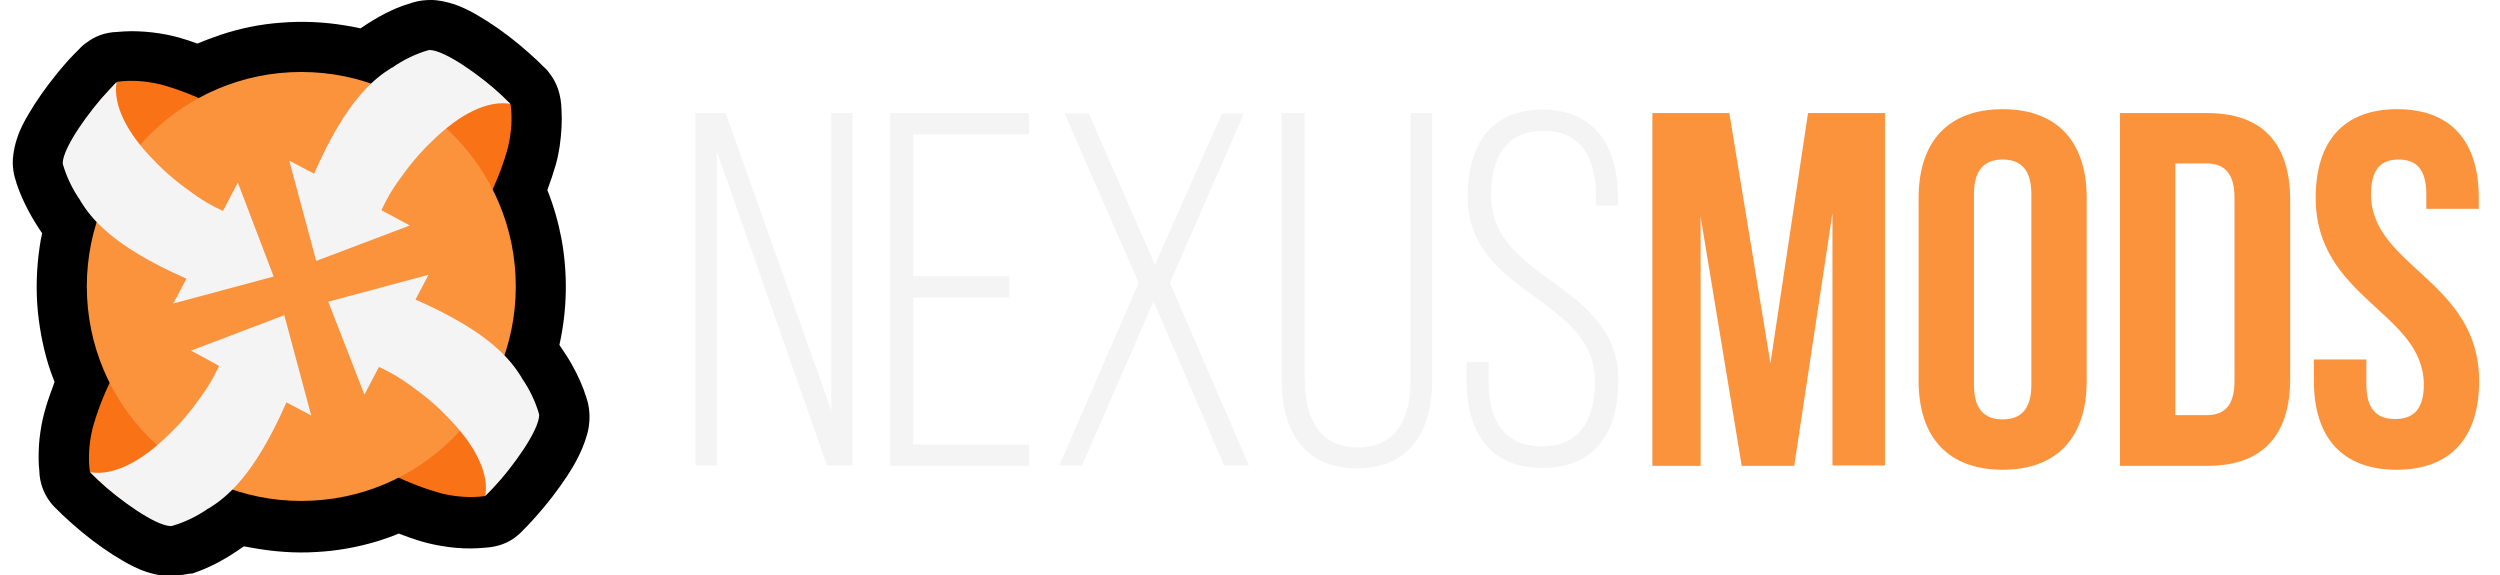
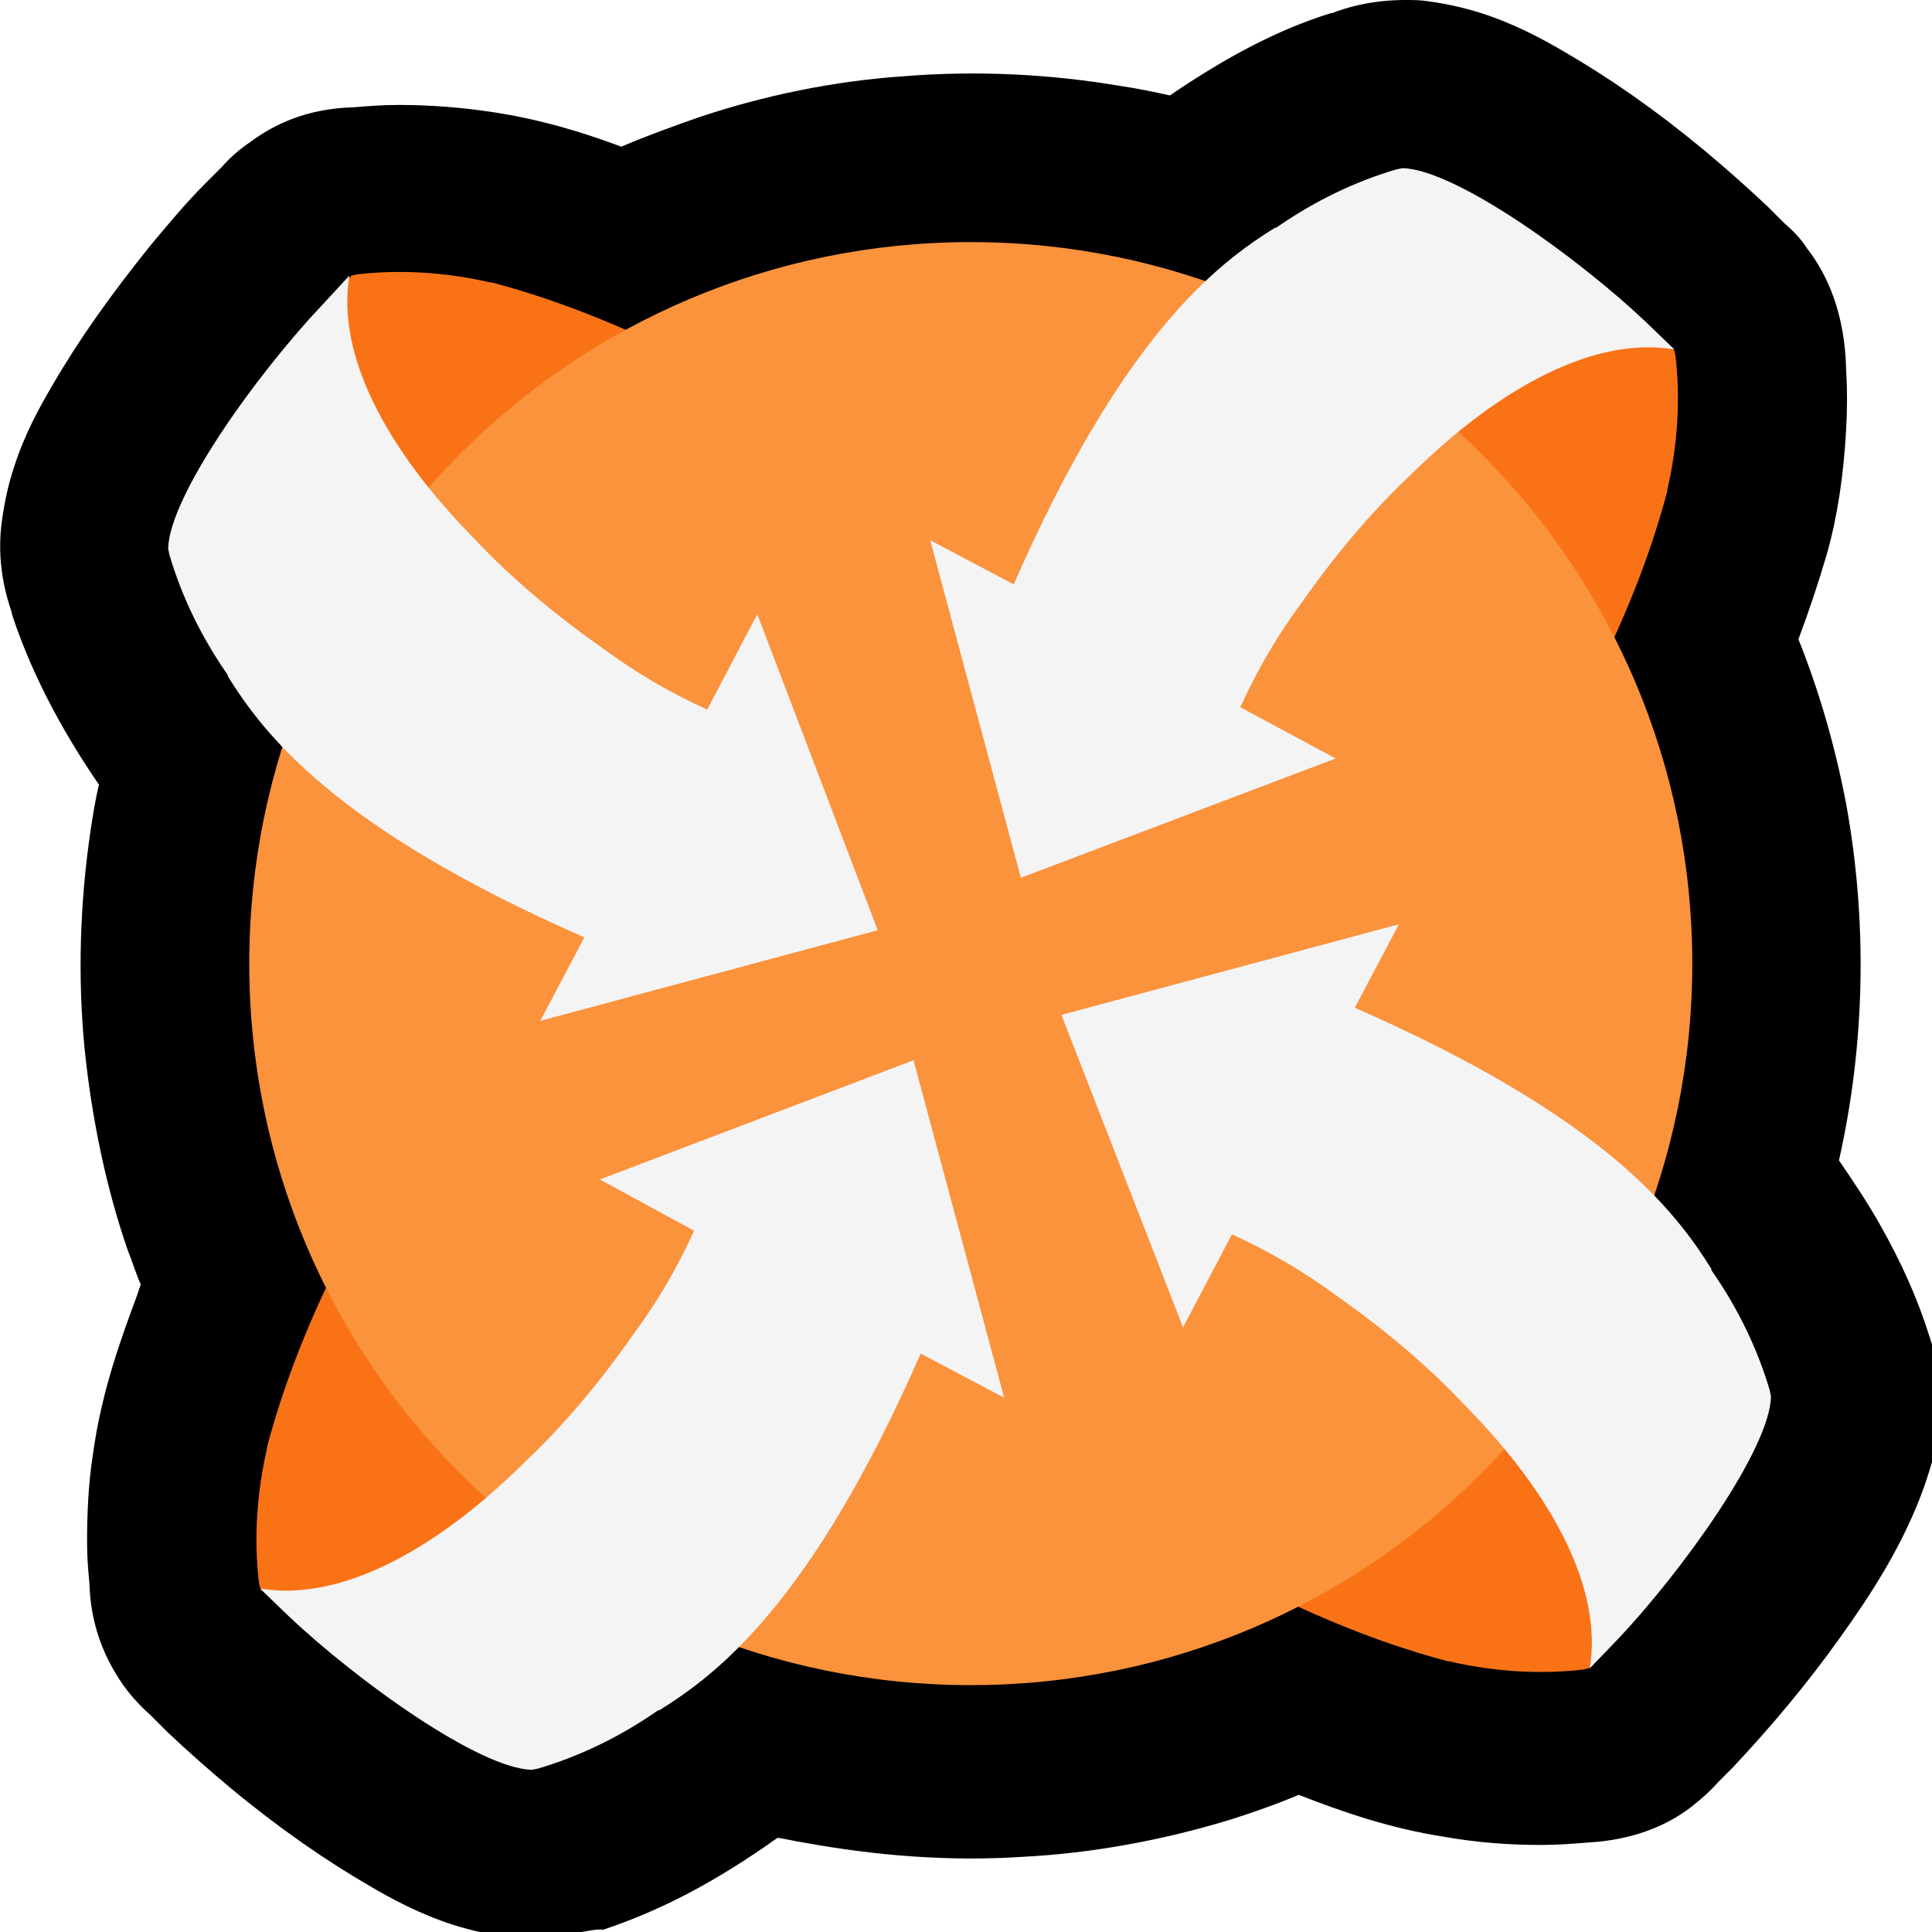
- <svg xmlns="http://www.w3.org/2000/svg" height="34" width="148" viewBox="0 0 698 162">
+ <svg xmlns="http://www.w3.org/2000/svg" height="32" width="32" viewBox="0 0 162 162">
  <g>
    <path d="M44.4,162.5c-0.6,0-1.3,0-1.9-0.1c-1.5-0.2-2.9-0.5-4.5-1c-2.8-0.9-5.2-2.2-6.9-3.2c-3.8-2.2-7.7-4.9-11.8-8.3 c-1.8-1.5-3.6-3.1-5.3-4.7l-1.4-1.4c-1-0.9-1.9-1.9-2.6-3c-1.3-2-2.4-4.6-2.5-8c-0.1-1.1-0.2-2.2-0.2-3.4c0-2.4,0.1-5,0.5-7.5 c0.7-5.2,2.4-9.8,3.7-13.3c0.1-0.3,0.2-0.6,0.3-0.9c-0.4-0.9-0.7-1.9-1.1-2.9C8.9,99.6,7.7,93.8,7.1,88 c-0.6-6.1-0.4-12.3,0.5-18.4c0.2-1.3,0.4-2.6,0.7-3.8C5.9,62.3,2.9,57.3,1,51.5l0-0.1c-0.4-1.2-1.4-4.2-0.8-8 c0.2-1.4,0.5-2.8,1-4.3c0.9-2.8,2.2-5.1,3.2-6.8c2.2-3.8,4.9-7.6,8.2-11.7c1.5-1.8,3-3.6,4.6-5.2l1.4-1.4 c0.7-0.8,1.5-1.5,2.4-2.1c2-1.5,4.8-2.8,8.6-2.9c1.2-0.1,2.5-0.2,3.8-0.2h0.1c2.5,0,5.2,0.2,7.8,0.6c4,0.6,7.6,1.7,10.8,2.9 c2.1-0.9,4.3-1.7,6.6-2.5C64.1,8,69.9,6.8,75.7,6.4C81.8,5.9,88,6.2,93.9,7.2c1.4,0.2,2.8,0.5,4.2,0.8c4.7-3.2,9-5.5,13.5-6.9 l0.1,0c1-0.4,3.2-1.1,6.1-1.1c0.6,0,1.3,0,1.9,0.1c1.5,0.2,2.9,0.5,4.5,1c2.8,0.9,5.2,2.2,6.9,3.2c3.8,2.2,7.7,4.9,11.8,8.3 c1.8,1.5,3.6,3.1,5.3,4.7l1.4,1.4c0.7,0.6,1.4,1.3,1.9,2.1c1.8,2.3,3.2,5.6,3.3,10.2c0.1,1.6,0.1,3.3,0,5 c-0.2,3.7-0.7,7.2-1.6,10.4c-0.7,2.4-1.5,4.8-2.4,7.2c1.8,4.5,3.1,9.1,4,13.8c1.8,9.9,1.6,20.1-0.6,29.9c1.3,1.9,2.5,3.7,3.5,5.5 c1.7,3,3.1,6.1,4.1,9.3c0.4,1.2,1.3,4.2,0.7,8.2c-0.2,1.4-0.6,2.7-1.1,4.2c-1.8,5.1-4.6,9.3-7.1,12.8c-2.7,3.8-5.8,7.5-9,10.9 l-1.2,1.2c-0.7,0.8-1.5,1.5-2.4,2.2c-2,1.5-4.8,2.7-8.6,2.9c-1.2,0.1-2.5,0.2-3.8,0.2h-0.1c-2.7,0-5.4-0.2-8.2-0.7 c-4.5-0.7-8.5-2.1-12.1-3.5c-1.9,0.8-3.9,1.5-5.8,2.1c-5.6,1.7-11.5,2.8-17.4,3.1c-6.1,0.4-12.3-0.1-18.3-1.2 c-0.7-0.1-1.5-0.3-2.2-0.4c-5.2,3.7-9.8,6.1-14.6,7.7l-0.1,0C49.5,161.7,47.3,162.5,44.4,162.5L44.4,162.5z M24.6,134.1l10.6,3.7 c0.9-2.6,1-5.4,0.4-8c0,0.2,0,0.5,0.1,0.7c0,0.3,0.1,0.7,0.1,1.1c-0.1-2-0.8-4.6-2.6-7c-0.7-0.9-1.5-1.7-2.4-2.4l0.5,0.4l0.9,0.9 c-0.8-0.8-1.7-1.6-2.7-2.3L24.6,134.1L24.6,134.1z M123.7,129.4c-0.8,0.8-1.6,1.6-2.3,2.7l11.9,4.6l0-11.1c0,0,0,0,0,0 c-1.1,0-2.2,0.1-3.2,0.4c0.2,0,0.4,0,0.6,0c0.3,0,0.7-0.1,1.1-0.1c-1.8,0.1-4.2,0.7-6.4,2.1c-1.2,0.8-2.2,1.7-3.1,2.9l0.4-0.5 L123.7,129.4L123.7,129.4z M35.8,126.8c0.5,0.4,1,0.8,1.5,1.3c2.6,2.2,5,3.9,7.2,5.2c1.4-0.7,3-1.7,4.7-3 c0.5-0.3,0.9-0.7,1.4-1.1c0.3-0.2,0.5-0.5,0.8-0.7c0.1-0.1,0.3-0.3,0.4-0.4l6.2-6.3l8.4,2.9c0.3,0.1,0.6,0.2,0.8,0.3 c1.8,0.6,3.6,1,5.4,1.4c3.7,0.7,7.6,1,11.4,0.7c3.6-0.2,7.3-0.9,10.7-1.9c1.7-0.5,3.4-1.1,5-1.9c0.8-0.3,1.6-0.7,2.3-1.1 c2-1,4.3-1.6,6.6-1.6c3.6,0,6.3,1.3,7.6,2c0.4,0.2,0.8,0.4,1.3,0.5c2.5,1,5.4,2.2,8,2.6c0.4,0.1,0.9,0.1,1.3,0.2 c1.5-1.7,2.9-3.5,4.2-5.3c0.8-1.1,1.6-2.2,2.3-3.3c-0.1-0.2-0.2-0.4-0.4-0.7c-0.7-1.2-1.5-2.4-2.5-3.9c-0.3-0.5-0.7-0.9-1.1-1.4 c-0.2-0.2-0.3-0.4-0.5-0.6c-4.1-4-5.5-9.7-3.6-15.1c0.1-0.3,0.2-0.6,0.3-0.8c2.3-7.2,2.7-14.9,1.4-22.3c-0.7-3.5-1.7-7-3.2-10.3 c-0.1-0.3-0.3-0.6-0.4-0.9c-3.3-6.1-1.9-11.3-0.7-13.8c0.5-1,0.9-2.1,1.3-3.1c0.8-1.9,1.4-3.9,2-5.7c0.2-0.9,0.4-1.8,0.5-2.9 c-0.5-0.4-1-0.8-1.5-1.3c-2.7-2.2-5-3.9-7.2-5.2c-1.4,0.8-3,1.8-4.8,3c-0.5,0.4-1,0.8-1.5,1.2c-0.1,0.1-0.3,0.2-0.4,0.4 c-2.7,2.6-6.3,4-10,4c-1.8,0-3.5-0.3-5.2-1c-0.4-0.1-0.8-0.3-1.2-0.4c-1.8-0.5-3.6-1-5.5-1.3c-3.7-0.6-7.6-0.8-11.4-0.5 c-3.6,0.3-7.2,1-10.6,2.1c-1.7,0.5-3.3,1.2-4.9,1.9c-0.8,0.3-1.5,0.7-2.3,1.1L59.5,40c-2.1,1.2-4.6,1.8-7,1.8 c-2.2,0-4.4-0.5-6.5-1.5c-0.5-0.2-0.9-0.4-1.4-0.6c-2.4-1-5.3-2.1-7.8-2.4c-0.4-0.1-0.8-0.1-1.1-0.2c-0.4,0.5-0.8,1-1.2,1.4 c-2.2,2.7-3.9,5-5.2,7.3c0.7,1.4,1.7,2.9,2.9,4.7c0.3,0.5,0.7,1,1.1,1.4c0.2,0.3,0.5,0.5,0.7,0.8l5.8,6.1l-2.5,8 c-0.2,0.5-0.3,1-0.5,1.5c-0.5,1.8-0.9,3.7-1.2,5.6c-0.6,3.8-0.7,7.6-0.3,11.5c0.3,3.6,1.1,7.2,2.3,10.6c0.6,1.7,1.3,3.3,2,4.9 c0.1,0.2,0.2,0.4,0.3,0.6c2.1,4.3,2.1,9.1-0.1,13.4c-0.2,0.4-0.4,0.8-0.5,1.2c-0.4,1-0.9,2-1.3,3c-0.8,2.2-1.8,4.8-2.1,7.1 C35.9,126.3,35.8,126.6,35.8,126.8L35.8,126.8z M129.9,38.8c0.8,0.8,1.7,1.6,2.8,2.4l4.9-12.9L127,24.6c-0.9,2.6-1,5.4-0.4,8 c0-0.1,0-0.2,0-0.3c0-0.3,0-0.8,0-1.3v-0.1c0,1.5,0.5,4,2.1,6.4c0.8,1.1,1.7,2.1,2.8,3l-0.5-0.4L129.9,38.8L129.9,38.8z  M29.3,26.3l0,11.1c1.1,0,2.2-0.1,3.2-0.4c-0.2,0-0.4,0-0.6,0c-0.3,0-0.7,0.1-1.1,0.1c1.8-0.1,4.2-0.7,6.4-2.1 c1.2-0.8,2.2-1.7,3.1-2.9l-0.4,0.5l-0.9,1c0.8-0.8,1.6-1.7,2.3-2.7L29.3,26.3L29.3,26.3z" />
    <path fill="#F97316" d="M56.3,88.4l0.7,28.3l-7-5.7c-7.8,12.7-10.3,25-6.6,34.1l1.3,3.2l-3.2-1.4c-7.3-3.2-13.9-7.7-19.4-13.5 l-0.3-0.3l-0.1-0.5c-0.4-3.5-0.2-7.3,0.7-11.2l0-0.1c1.3-4.9,3.2-9.8,5.6-14.7c1.5-3.1,3.3-6.2,5.3-9.2l-6.1-5L56.3,88.4z" />
    <path fill="#F97316" d="M105.9,74.1l-0.7-28.3l7,5.7c7.8-12.7,10.3-25,6.6-34.1l-1.3-3.2l3.2,1.4c7.3,3.2,13.9,7.7,19.4,13.5 l0.3,0.3l0.1,0.5c0.4,3.5,0.2,7.3-0.7,11.2l0,0.1c-1.3,4.9-3.2,9.8-5.6,14.7c-1.5,3.1-3.3,6.2-5.3,9.2l6.1,5L105.9,74.1z" />
    <path fill="#F97316" d="M88.5,105.4l28.3-0.7l-5.7,7c12.7,7.8,25,10.3,34.1,6.6l3.2-1.3l-1.4,3.2c-3.2,7.3-7.7,13.9-13.5,19.4 l-0.3,0.3l-0.5,0.1c-3.5,0.4-7.3,0.2-11.2-0.7l-0.1,0c-4.9-1.3-9.8-3.2-14.7-5.6c-3.1-1.5-6.2-3.3-9.2-5.3l-5,6.1L88.5,105.4z" />
    <path fill="#F97316" d="M74.1,57.6l-28.3,0.7l5.7-7c-12.7-7.8-25-10.3-34.1-6.6L14.3,46l1.4-3.2c3.2-7.3,7.7-13.9,13.5-19.4 l0.3-0.3L30,23c3.5-0.4,7.3-0.2,11.2,0.7l0.1,0c4.9,1.3,9.8,3.2,14.7,5.6c3.1,1.5,6.2,3.3,9.2,5.3l5-6.1L74.1,57.6z" />
    <circle fill="#FB923C" cx="81.4" cy="80.8" r="60.5" />
    <path fill="#F4F4F5" d="M59.3,59.5c-3.5-1.6-6.1-3.2-8.7-5.1c-4-2.8-7.7-5.9-10.8-9.2c-7.6-7.7-11.6-15.6-10.5-22.1L27,25.6 c-5.5,5.8-12.8,16-12.9,20.4c0.1,0.5,0.1,0.5,0.1,0.5c1,3.4,2.6,6.8,4.9,10.1l0,0.1c3,4.8,8.9,12.7,29.9,21.9l-3.7,7l28.3-7.6 L63.5,51.5L59.3,59.5z" />
    <path fill="#F4F4F5" d="M103.3,103.5c3.5,1.6,6.1,3.2,8.7,5.1c4,2.8,7.7,5.9,10.8,9.2c7.6,7.7,11.6,15.6,10.5,22.1l2.3-2.4 c5.5-5.8,12.8-16,12.9-20.4c-0.1-0.5-0.1-0.5-0.1-0.5c-1-3.4-2.6-6.8-4.9-10.1l0-0.1c-3-4.8-8.9-12.7-29.9-21.9l3.7-7l-28.3,7.6 l10.2,26.2L103.3,103.5z" />
    <path fill="#F4F4F5" d="M104,59.3c1.6-3.5,3.2-6.1,5.1-8.7c2.8-4,5.9-7.7,9.2-10.8c7.7-7.6,15.6-11.6,22.1-10.5L138,27 c-5.8-5.5-16-12.8-20.4-12.9c-0.5,0.1-0.5,0.1-0.5,0.1c-3.4,1-6.8,2.6-10.1,4.9l-0.1,0c-4.8,3-12.7,8.9-21.9,29.9l-7-3.7 l7.6,28.3L112,63.6L104,59.3z" />
    <path fill="#F4F4F5" d="M58.2,103.2c-1.6,3.5-3.2,6.1-5.1,8.7c-2.8,4-5.9,7.7-9.2,10.8c-7.7,7.6-15.6,11.6-22.1,10.5l2.4,2.3 c5.8,5.5,16,12.8,20.4,12.9c0.5-0.1,0.5-0.1,0.5-0.1c3.4-1,6.8-2.6,10.1-4.9l0.1,0c4.8-3,12.7-8.9,21.9-29.9l7,3.7l-7.6-28.3 L50.3,98.9L58.2,103.2z" />
  </g>
-   <g>
-     <path fill="#F4F4F5" d="M198.6,131.3h-6V31.9h8.5l29.8,83.9V31.9h6v99.4h-7.2l-31.1-88.6V131.3z" />
-     <path fill="#F4F4F5" d="M281.1,77.9v6h-27.1v41.5h32.7v6h-39.2V31.9h39.2v6h-32.7v40H281.1z" />
-     <path fill="#F4F4F5" d="M321.8,85l-20.2,46.3h-6.4l22.4-51.5l-20.9-47.8h6.8l18.7,42.7l18.9-42.7h6.2l-20.9,47.8l22.3,51.5h-7 L321.8,85z" />
-     <path fill="#F4F4F5" d="M364.5,107.3c0,10.6,4,18.9,14.9,18.9s14.9-8.2,14.9-18.9V31.9h6.1V107c0,14.2-6,25.1-21.2,25.1 c-15.2,0-21.3-10.9-21.3-25.1V31.9h6.5V107.3z" />
-     <path fill="#F4F4F5" d="M452.8,55.9v2.1h-6.2v-2.6c0-10.5-4-18.5-14.8-18.5c-10.8,0-14.8,7.8-14.8,18.3c0,24.1,35.9,24.6,35.9,52 c0,14.3-6.2,24.8-21.4,24.8s-21.4-10.5-21.4-24.8v-5.1h6.2v5.5c0,10.6,4.1,18.3,15,18.3s15-7.7,15-18.3c0-23.9-35.9-24.3-35.9-52 c0-14.9,6.5-24.6,21.2-24.7C446.7,31.1,452.8,41.6,452.8,55.9z" />
-     <path fill="#FB923C" d="M495.8,102.5l10.6-70.6h21.7v99.4h-14.8V60.1l-10.8,71.3h-14.8l-11.6-70.3v70.3h-13.6V31.9h21.7L495.8,102.5z" />
-     <path fill="#FB923C" d="M537.6,55.8c0-15.9,8.4-25,23.7-25c15.3,0,23.7,9.1,23.7,25v51.7c0,15.9-8.4,25-23.7,25 c-15.3,0-23.7-9.1-23.7-25V55.8z M553.2,108.5c0,7.1,3.1,9.8,8.1,9.8s8.1-2.7,8.1-9.8V54.8c0-7.1-3.1-9.8-8.1-9.8s-8.1,2.7-8.1,9.8 V108.5z" />
-     <path fill="#FB923C" d="M594.4,31.9h24.7c15.6,0,23.3,8.7,23.3,24.6v50.3c0,15.9-7.7,24.6-23.3,24.6h-24.7V31.9z M610,46.1v71h8.8 c5,0,7.9-2.6,7.9-9.7V55.8c0-7.1-3-9.7-7.9-9.7H610z" />
-     <path fill="#FB923C" d="M672.6,30.8c15.2,0,23,9.1,23,25v3.1h-14.8v-4.1c0-7.1-2.8-9.8-7.8-9.8c-5,0-7.8,2.7-7.8,9.8 c0,20.4,30.5,24.3,30.5,52.7c0,15.9-8,25-23.3,25c-15.3,0-23.3-9.1-23.3-25v-6.1h14.8v7.1c0,7.1,3.1,9.7,8.1,9.7s8.1-2.6,8.1-9.7 c0-20.4-30.5-24.3-30.5-52.7C649.6,39.9,657.4,30.8,672.6,30.8z" />
-   </g>
</svg>
